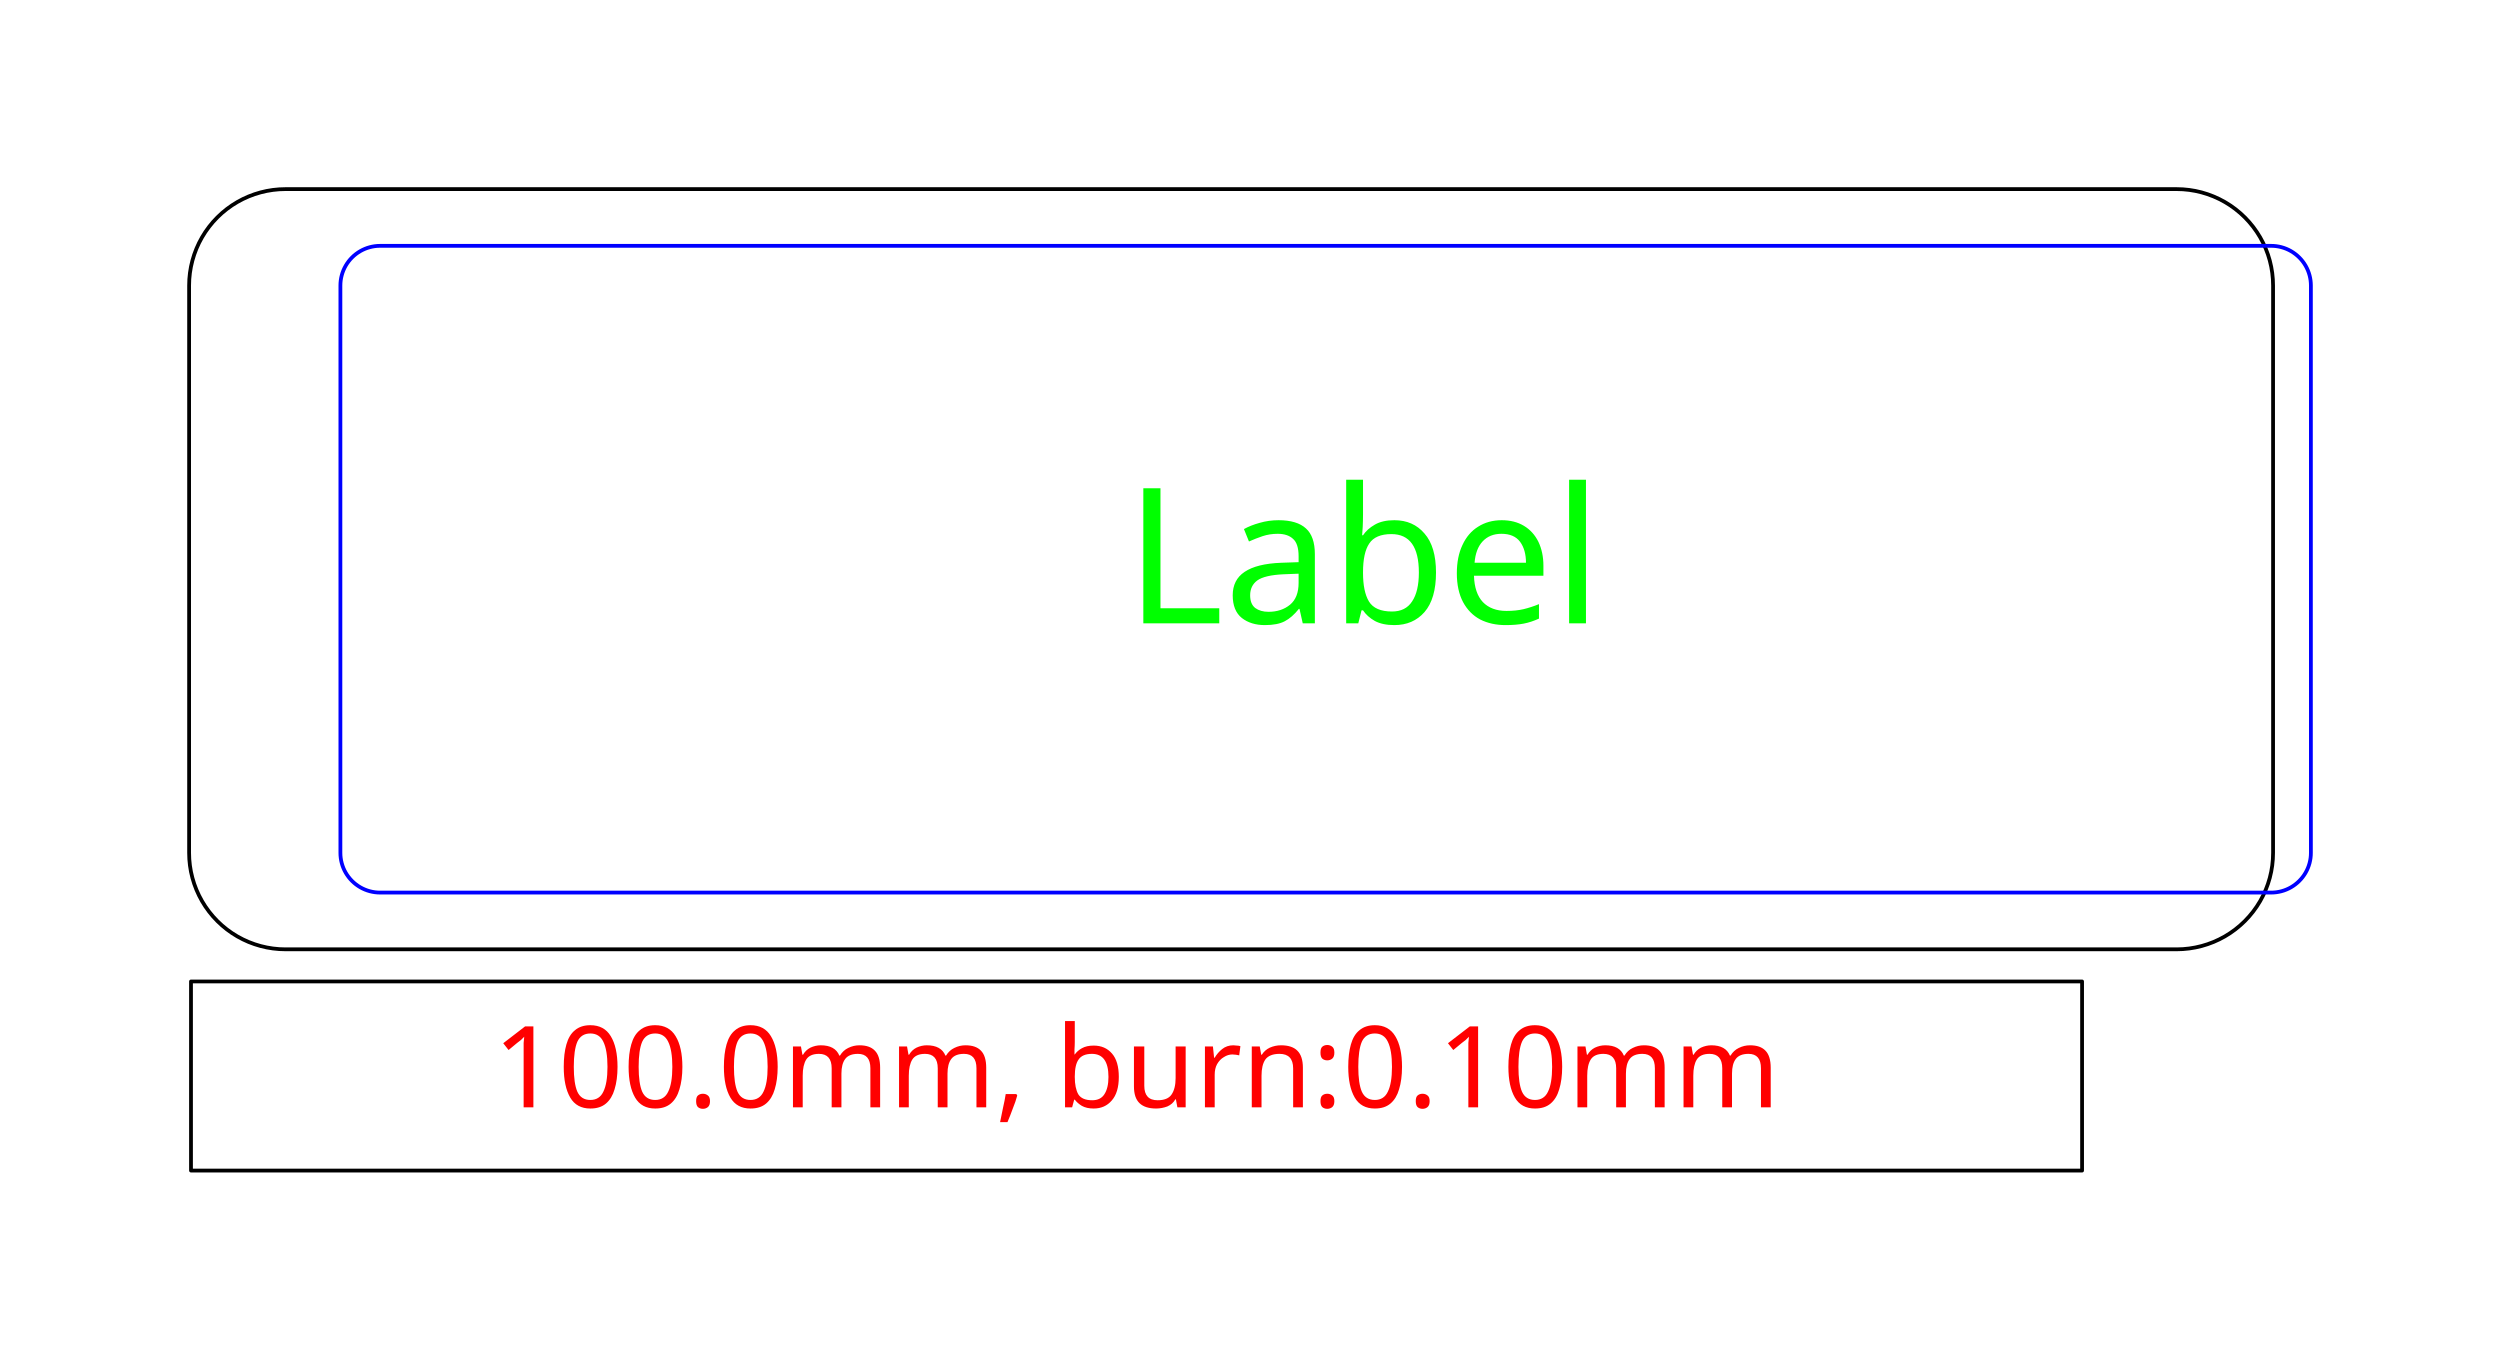
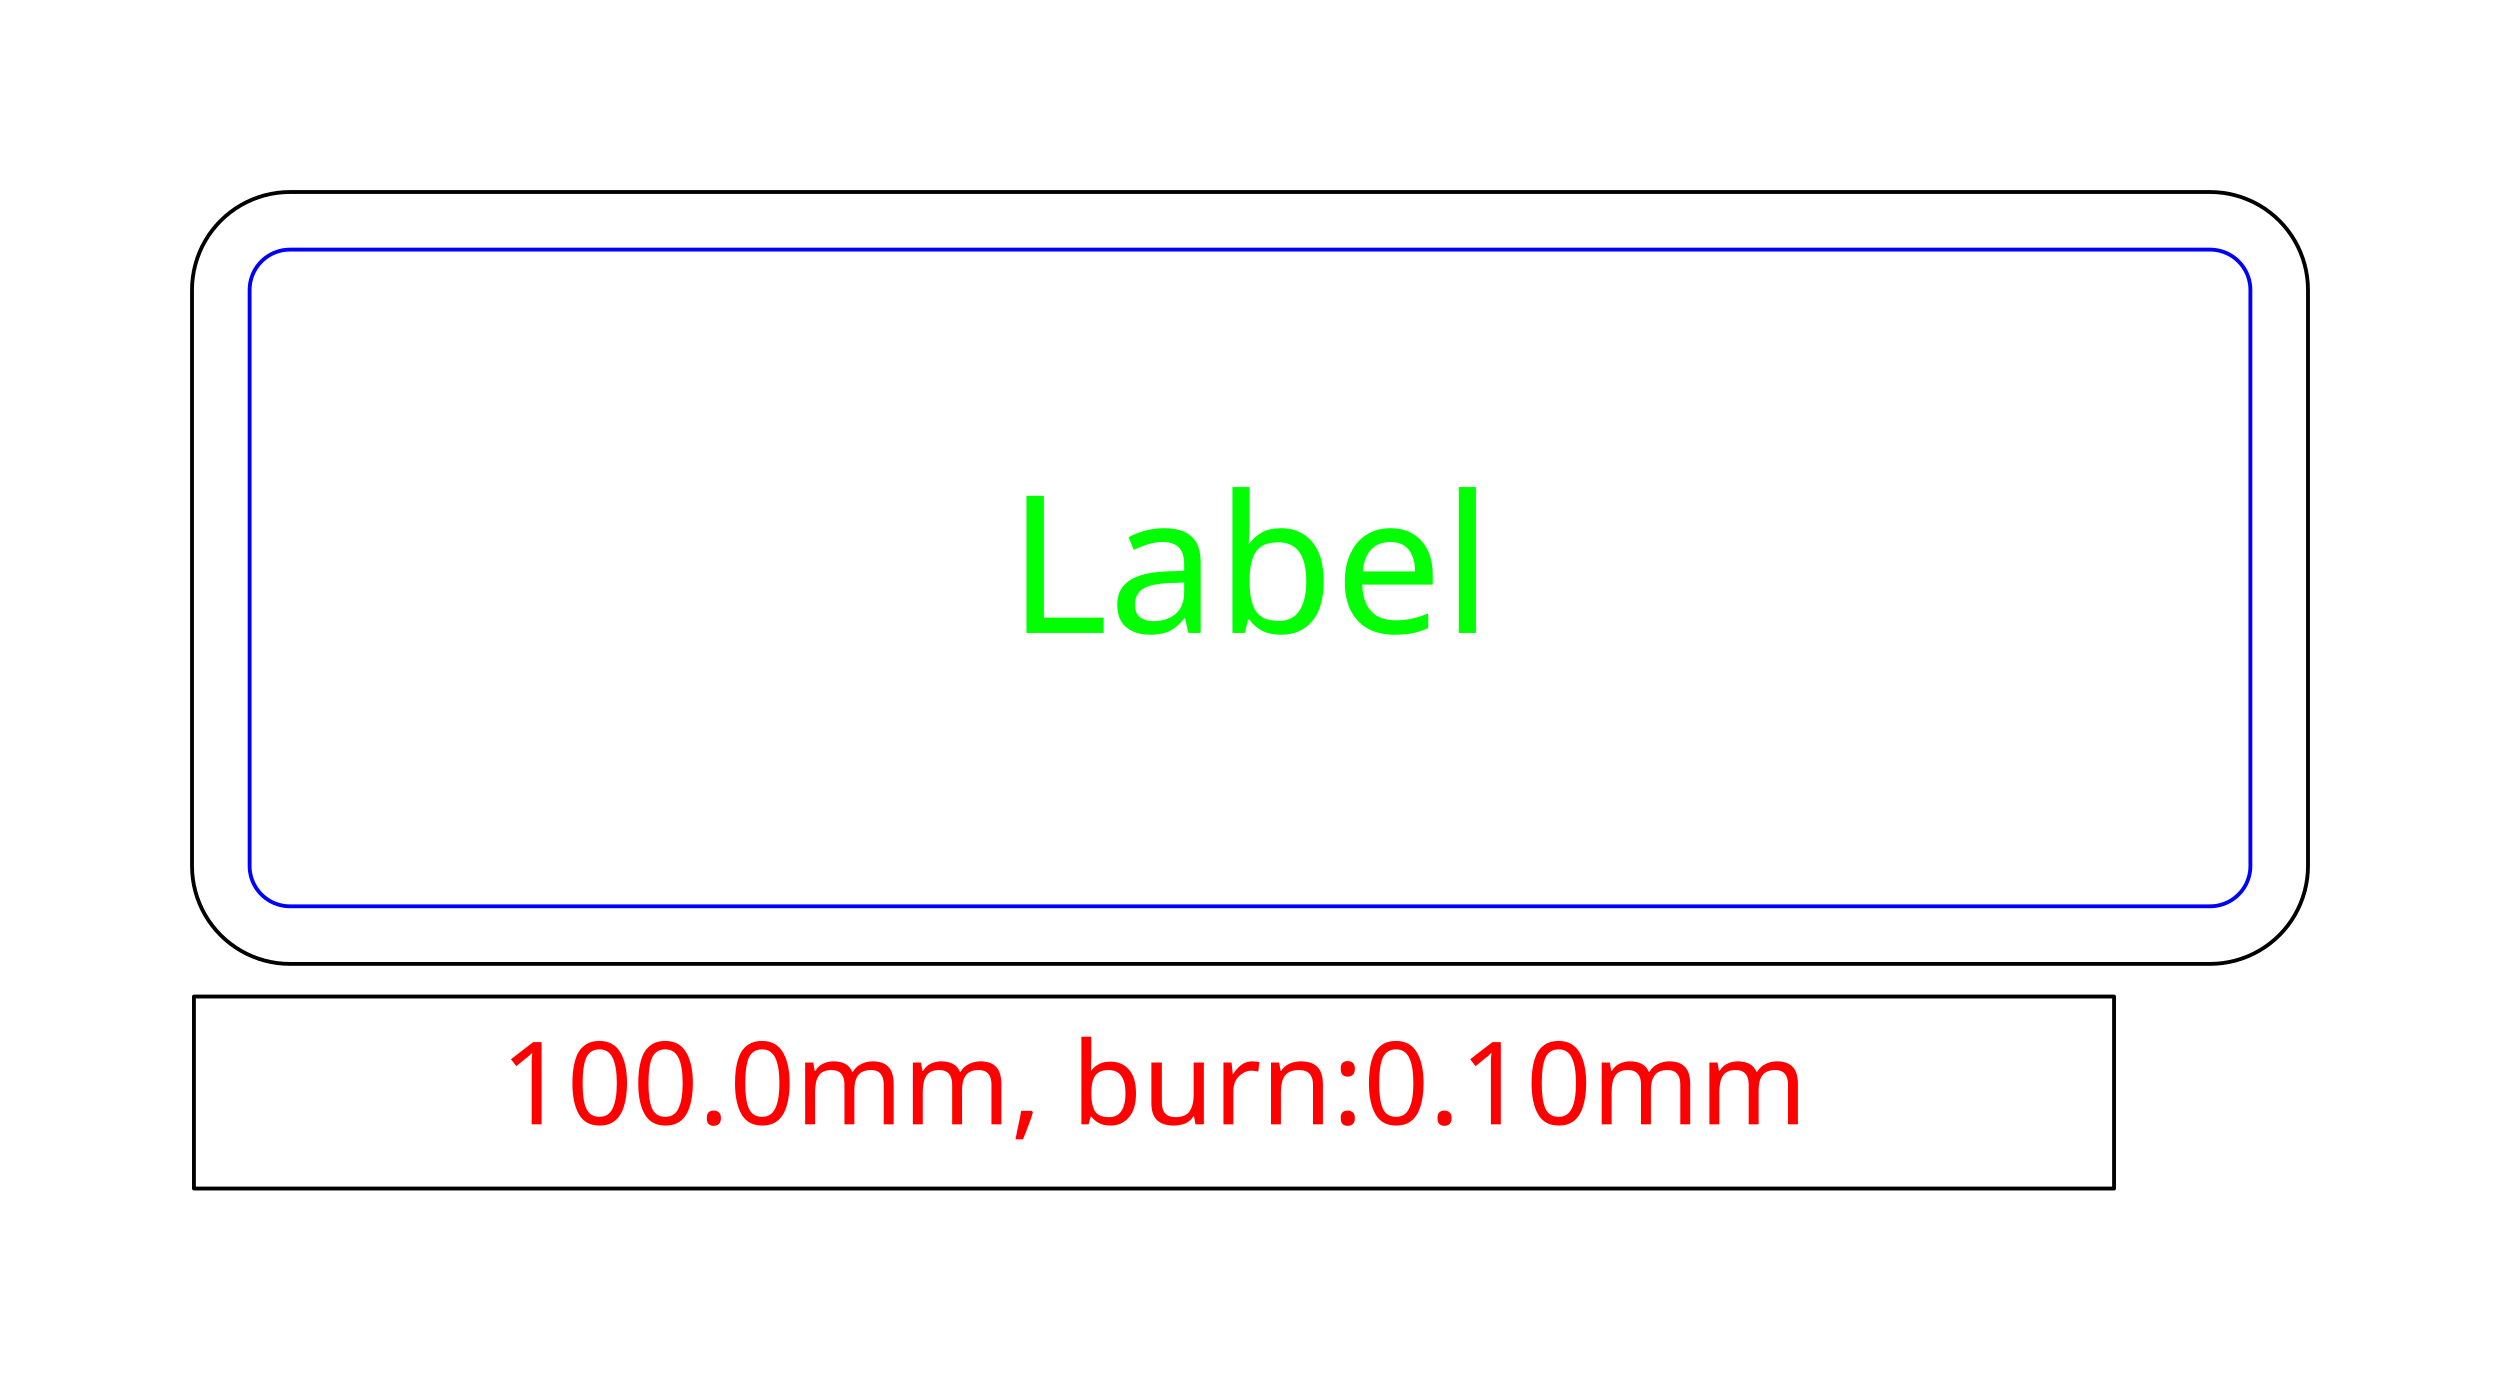
- <svg xmlns="http://www.w3.org/2000/svg" height="71.90mm" viewBox="0.0 0.0 132.20 71.90" width="132.20mm">
+ <svg xmlns="http://www.w3.org/2000/svg" height="71.90mm" viewBox="0.0 0.0 130.20 71.90" width="130.20mm">
  <g id="p-0" style="fill:none;stroke-linecap:round;stroke-linejoin:round;">
    <path d="M 10.100 61.900 H 110.100 V 51.900 H 10.100 V 61.900 Z" stroke="rgb(0,0,0)" stroke-width="0.20" />
    <text dominant-baseline="hanging" font-size="6px" style="font-family: sans-serif ; font-weight: normal; font-style: normal; fill: rgb(255,0,0)" text-anchor="middle" transform="matrix( 1.000 0.000 0.000 1.000 60.100 53.900 )">100.0mm, burn:0.10mm</text>
  </g>
  <g id="p-1" style="fill:none;stroke-linecap:round;stroke-linejoin:round;">
    <path d="M 15.100 50.200 H 115.100 C 115.995 50.200 116.875 49.964 117.650 49.517 C 118.425 49.069 119.069 48.425 119.517 47.650 C 119.964 46.875 120.200 45.995 120.200 45.100 V 15.100 C 120.200 14.205 119.964 13.325 119.517 12.550 C 119.069 11.775 118.425 11.131 117.650 10.683 C 116.875 10.236 115.995 10.000 115.100 10.000 H 15.100 C 14.205 10.000 13.325 10.236 12.550 10.683 C 11.775 11.131 11.131 11.775 10.683 12.550 C 10.236 13.325 10.000 14.205 10.000 15.100 V 45.100 C 10.000 45.995 10.236 46.875 10.683 47.650 C 11.131 48.425 11.775 49.069 12.550 49.517 C 13.325 49.964 14.205 50.200 15.100 50.200 Z" stroke="rgb(0,0,0)" stroke-width="0.20" />
-     <path d="M 20.100 47.200 H 120.100 C 120.469 47.200 120.831 47.103 121.150 46.919 C 121.469 46.734 121.734 46.469 121.919 46.150 C 122.103 45.831 122.200 45.469 122.200 45.100 V 15.100 C 122.200 14.731 122.103 14.369 121.919 14.050 C 121.734 13.731 121.469 13.466 121.150 13.281 C 120.831 13.097 120.469 13.000 120.100 13.000 H 20.100 C 19.731 13.000 19.369 13.097 19.050 13.281 C 18.731 13.466 18.466 13.731 18.281 14.050 C 18.097 14.369 18.000 14.731 18.000 15.100 V 45.100 C 18.000 45.469 18.097 45.831 18.281 46.150 C 18.466 46.469 18.731 46.734 19.050 46.919 C 19.369 47.103 19.731 47.200 20.100 47.200 Z" stroke="rgb(0,0,255)" stroke-width="0.20" />
-     <text dominant-baseline="hanging" font-size="10.0px" style="font-family: sans-serif ; font-weight: normal; font-style: normal; fill: rgb(0,255,0)" text-anchor="middle" transform="matrix( 1.000 0.000 -0.000 1.000 72.100 25.200 )">Label</text>
+     <path d="M 15.100 47.200 H 115.100 C 115.469 47.200 115.831 47.103 116.150 46.919 C 116.469 46.734 116.734 46.469 116.919 46.150 C 117.103 45.831 117.200 45.469 117.200 45.100 V 15.100 C 117.200 14.731 117.103 14.369 116.919 14.050 C 116.734 13.731 116.469 13.466 116.150 13.281 C 115.831 13.097 115.469 13.000 115.100 13.000 H 15.100 C 14.731 13.000 14.369 13.097 14.050 13.281 C 13.731 13.466 13.466 13.731 13.281 14.050 C 13.097 14.369 13.000 14.731 13.000 15.100 V 45.100 C 13.000 45.469 13.097 45.831 13.281 46.150 C 13.466 46.469 13.731 46.734 14.050 46.919 C 14.369 47.103 14.731 47.200 15.100 47.200 Z" stroke="rgb(0,0,255)" stroke-width="0.20" />
+     <text dominant-baseline="hanging" font-size="10.0px" style="font-family: sans-serif ; font-weight: normal; font-style: normal; fill: rgb(0,255,0)" text-anchor="middle" transform="matrix( 1.000 0.000 0.000 1.000 65.100 25.200 )">Label</text>
  </g>
</svg>
